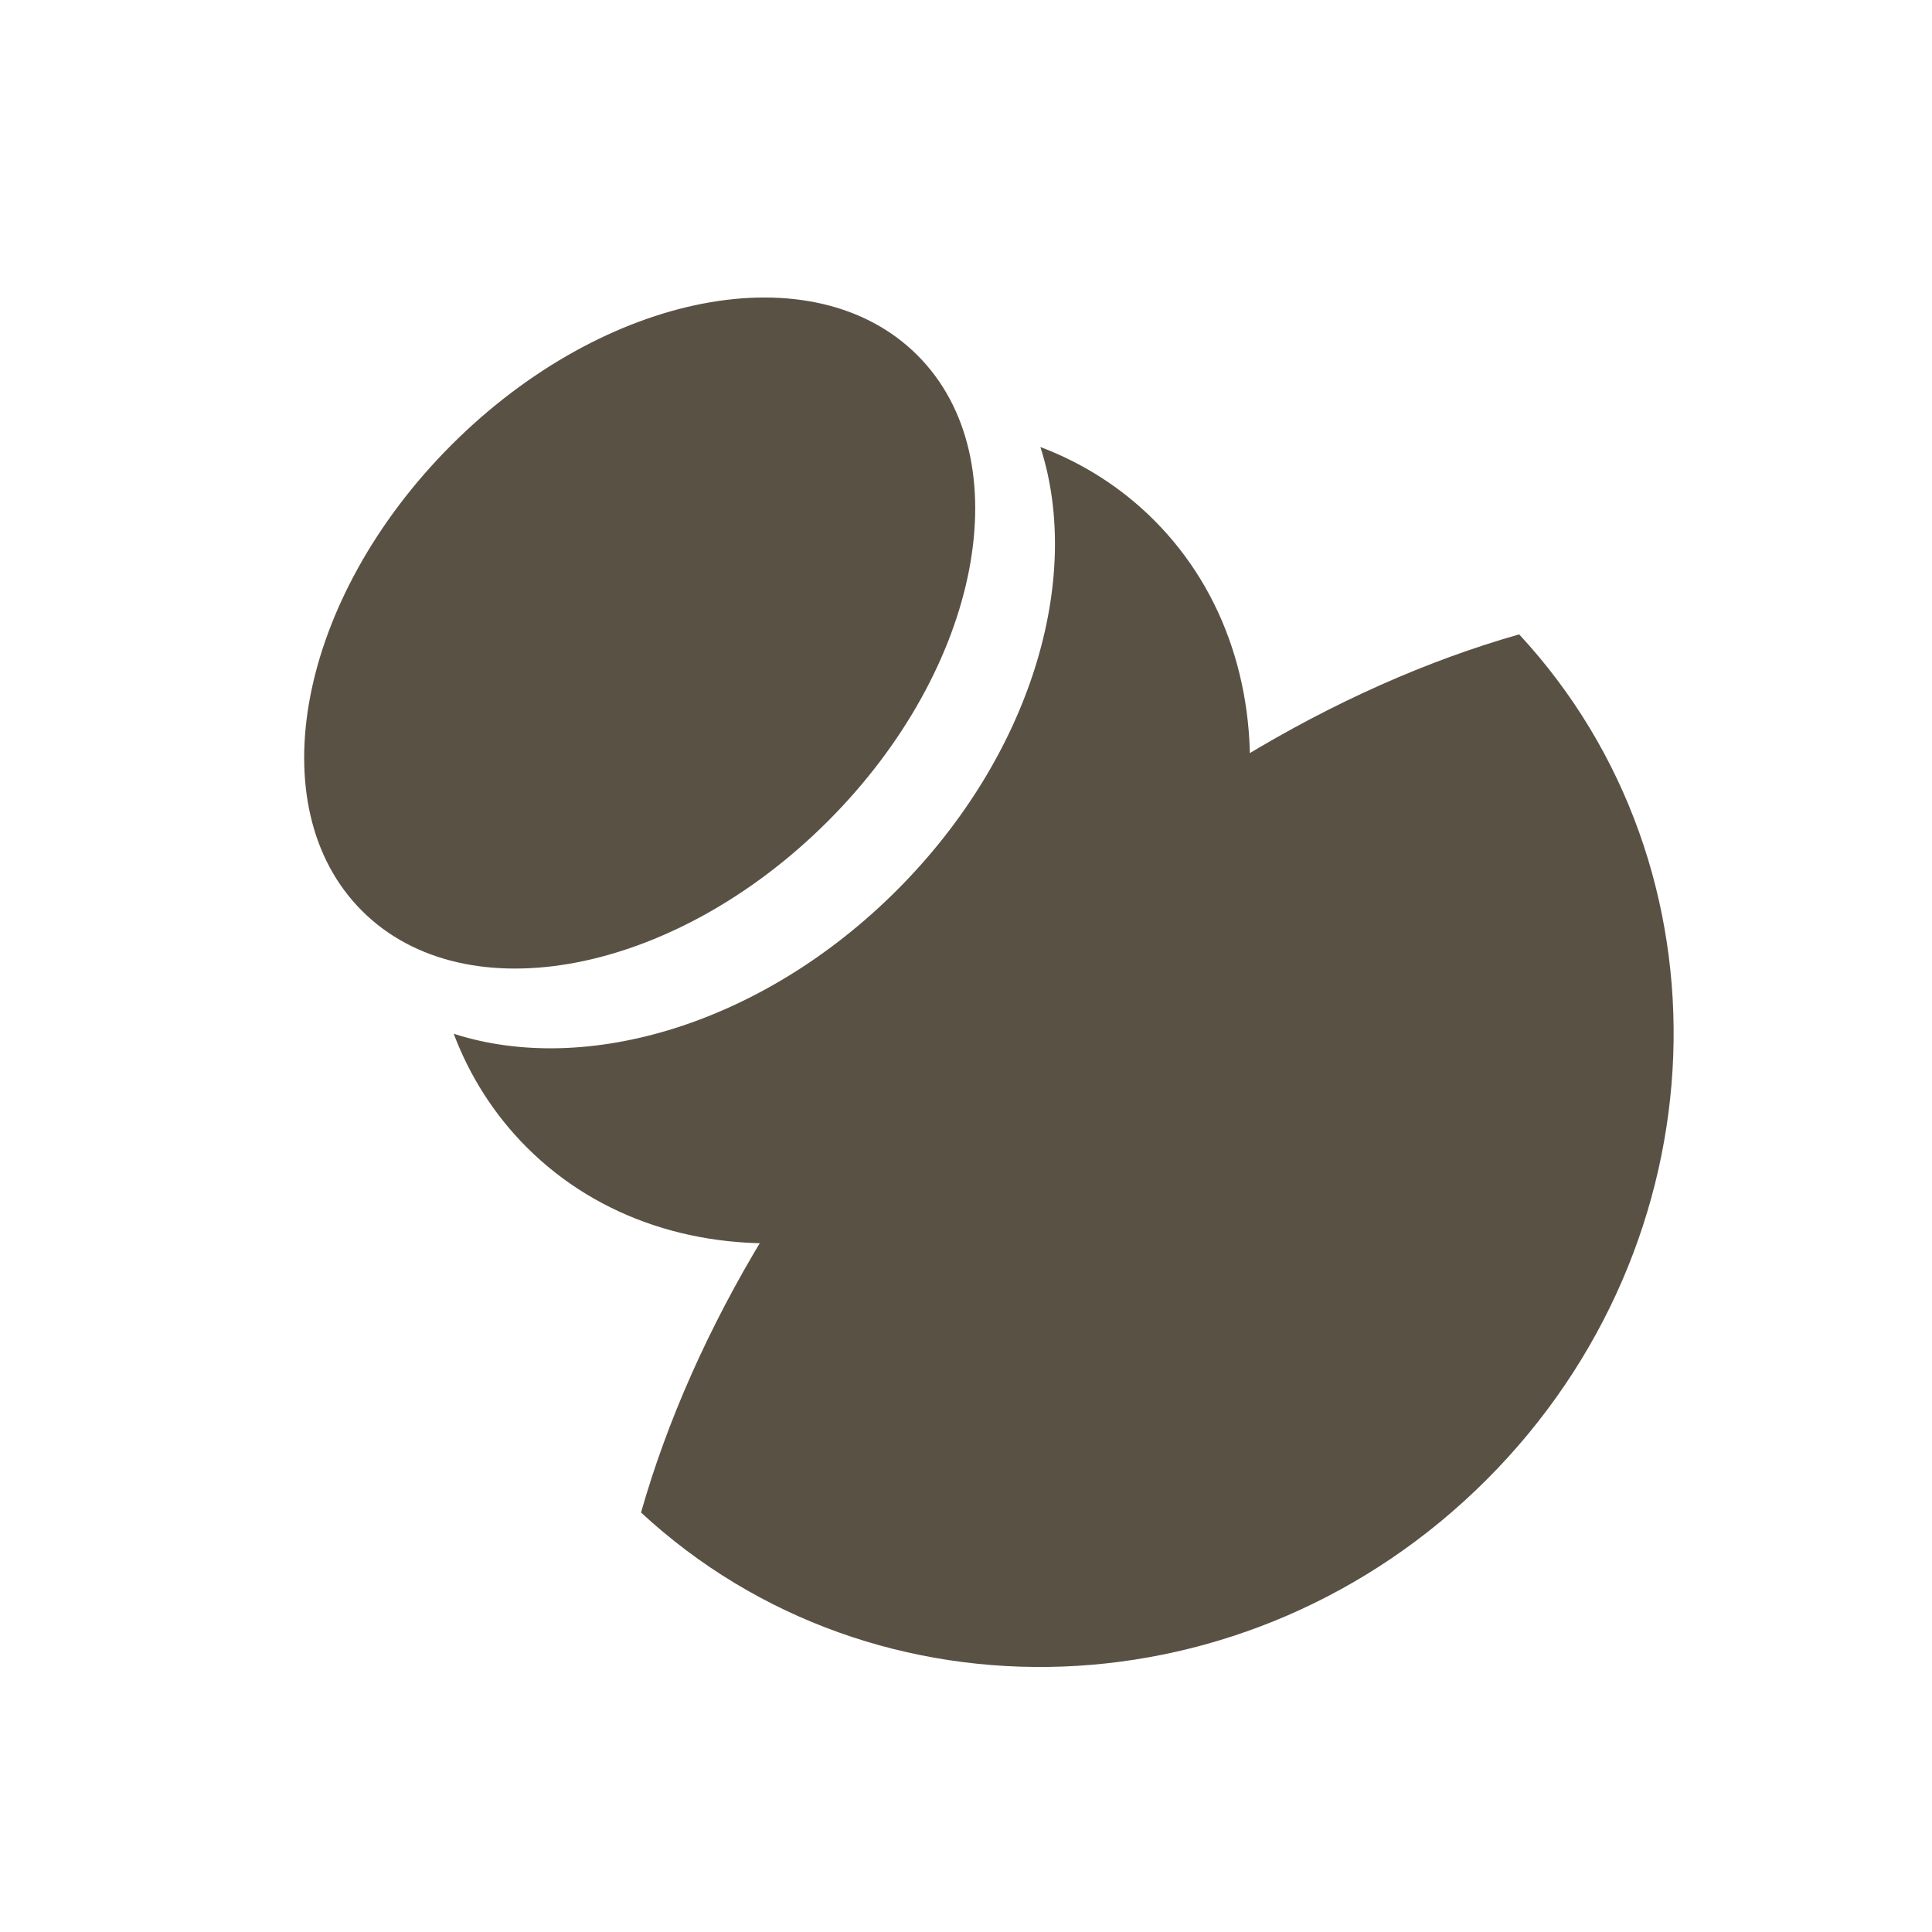
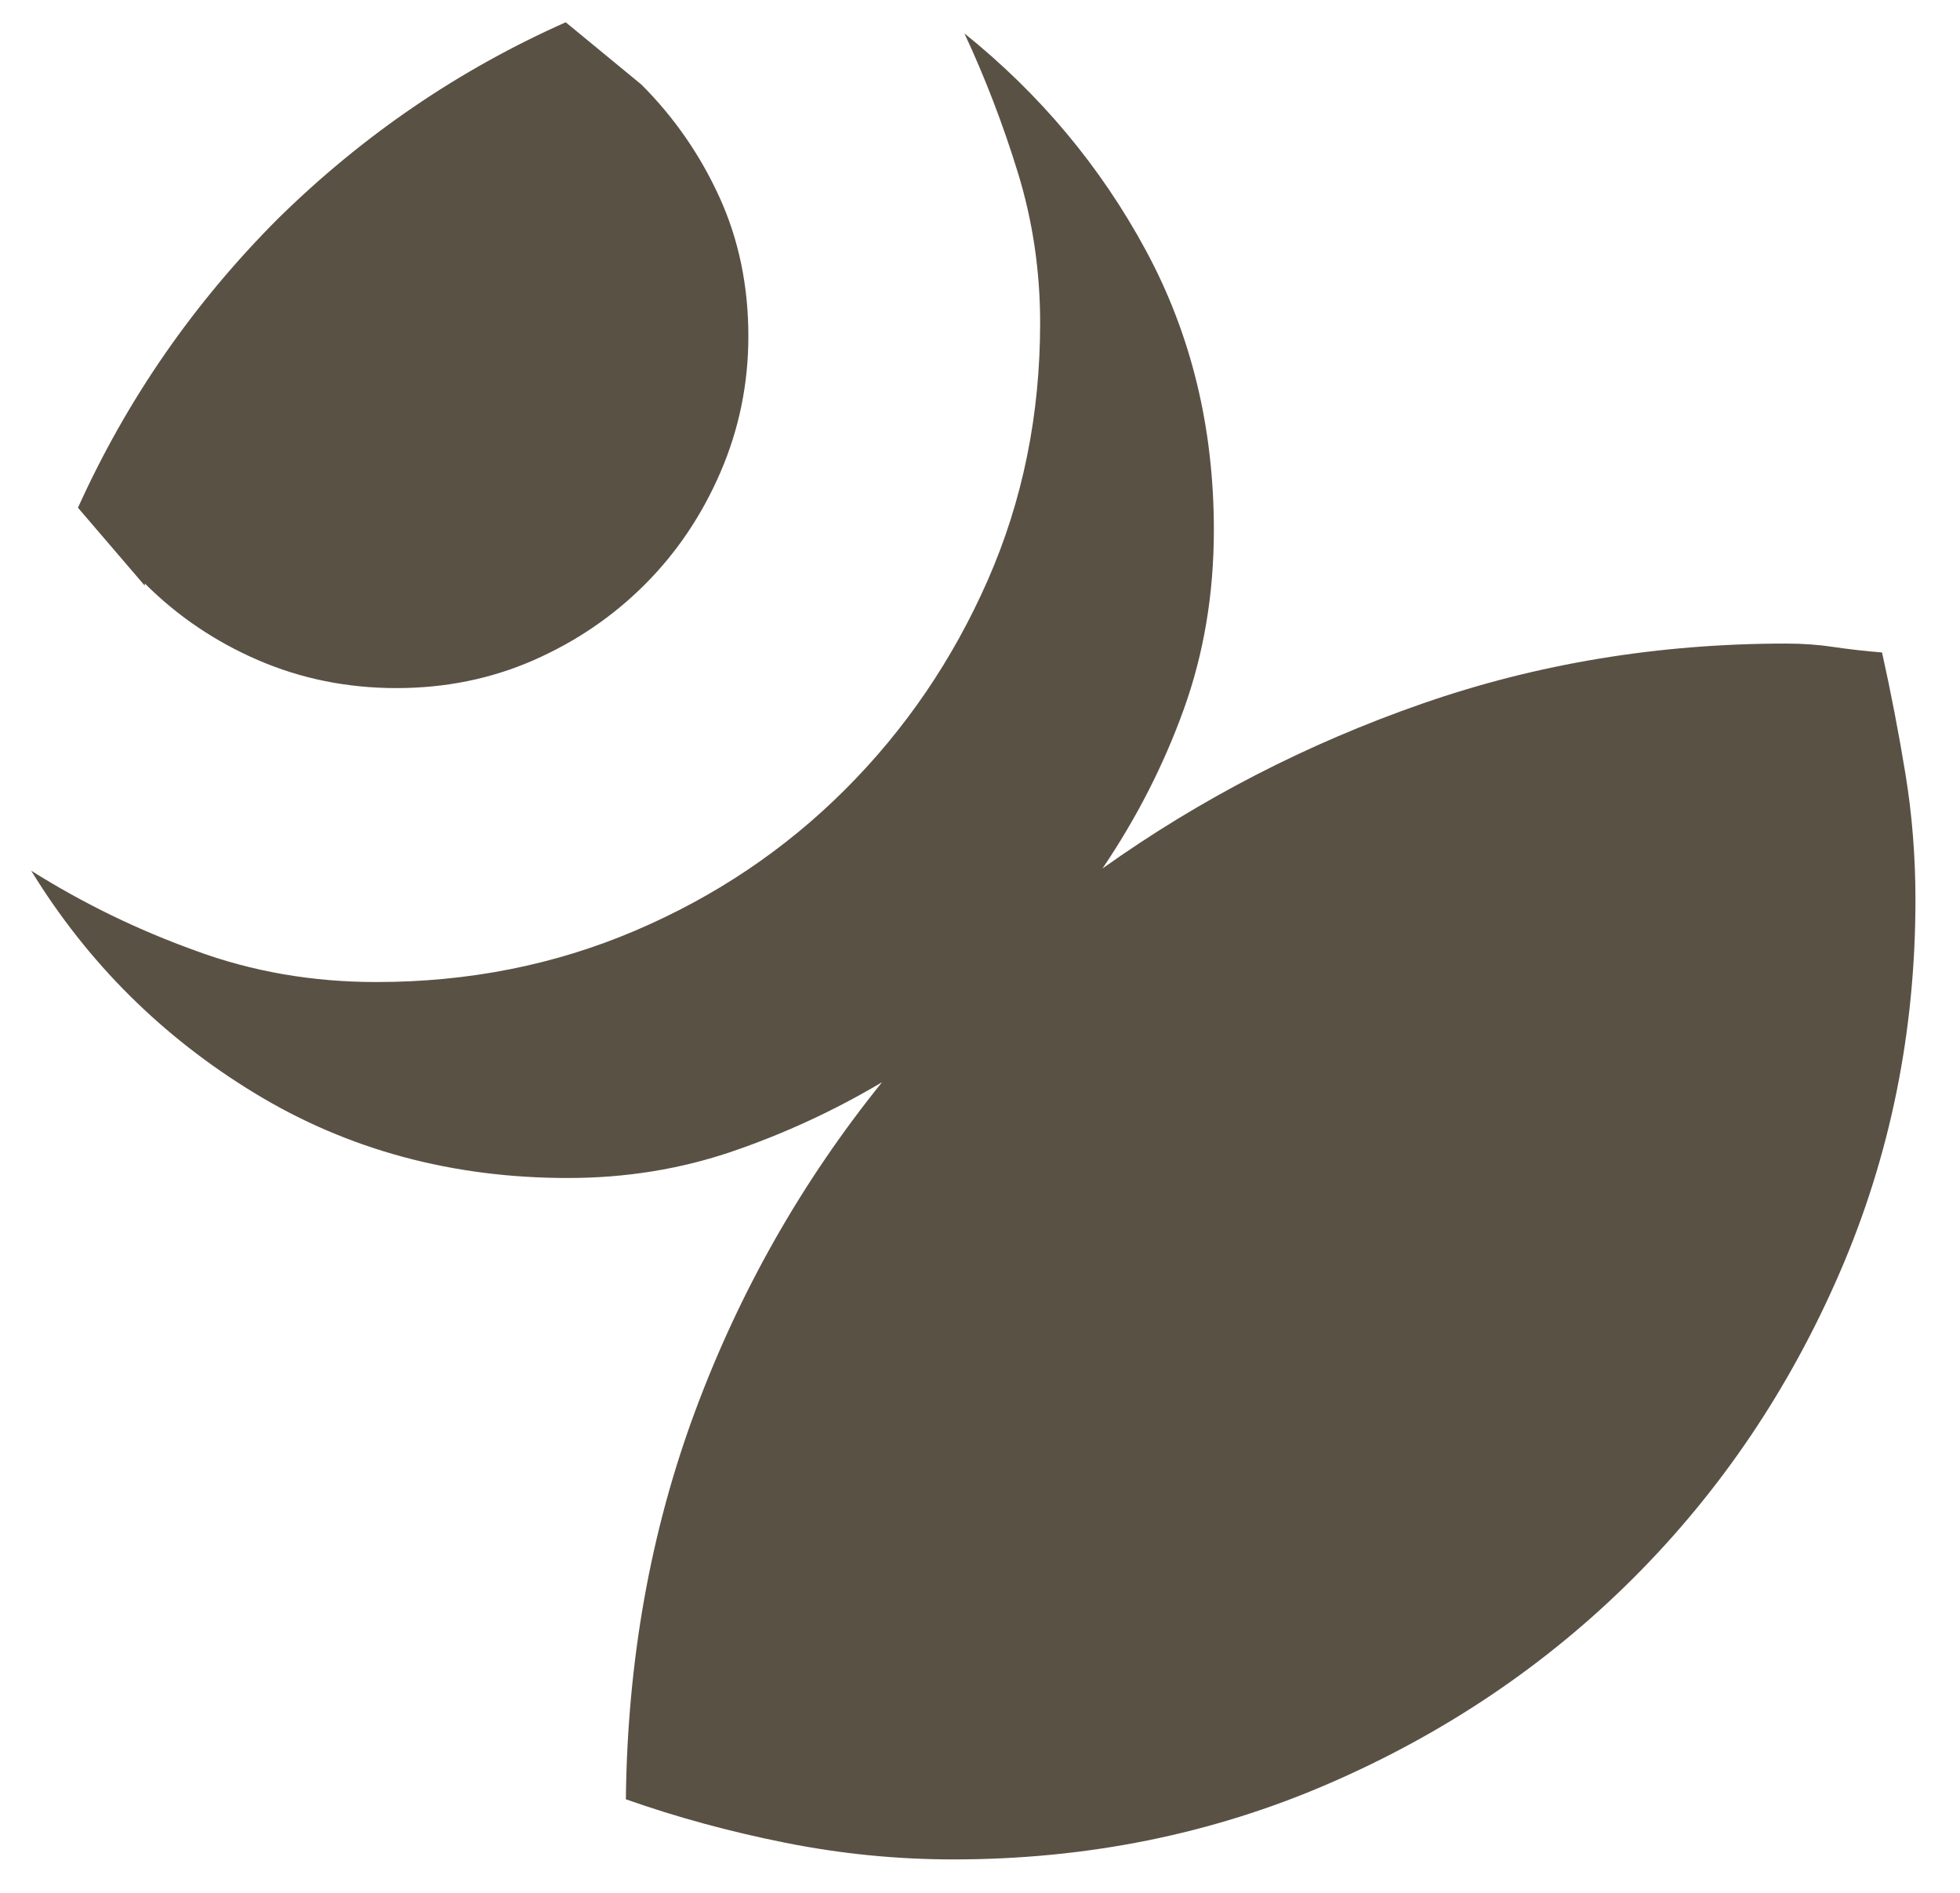
- <svg xmlns="http://www.w3.org/2000/svg" width="132" height="132" viewBox="0 0 132 132" fill="none">
-   <ellipse cx="43.706" cy="43.251" rx="26.837" ry="18.182" transform="rotate(-45 43.706 43.2512)" fill="#5a5145" />
-   <path fill-rule="evenodd" clip-rule="evenodd" d="M71.083 30.543C74.001 39.591 70.436 51.662 61.277 60.822C52.117 69.981 40.046 73.546 30.998 70.628C32.086 73.506 33.746 76.146 35.992 78.392C45.933 88.333 63.585 86.798 75.419 74.964C87.253 63.13 88.788 45.478 78.847 35.537C76.601 33.291 73.961 31.631 71.083 30.543Z" fill="#5a5145" />
-   <path fill-rule="evenodd" clip-rule="evenodd" d="M43.797 103.339C47.345 90.873 55.14 77.672 66.633 66.179C78.127 54.685 91.328 46.89 103.794 43.342C118.635 59.36 117.765 84.901 101.56 101.105C85.356 117.31 59.815 118.18 43.797 103.339Z" fill="#5a5145" />
+ <svg xmlns="http://www.w3.org/2000/svg" version="1.1" viewBox="90 -10 880 850">
+   <path fill="#5a5145" d="M178 417q38 14 81 14q62 0 116 -23t94.5 -63.5t64 -94t23.5 -115.5q0 -35 -10 -67.5t-24 -62.5q51 41 81.5 97.5t30.5 125.5q0 43 -13.5 80.5t-36.5 71.5q66 -47 143.5 -74t163.5 -27q11 0 21 1.5t22 2.5q6 27 10.5 54.5t4.5 56.5q0 89 -34 167.5t-92.5 137t-137 92.5 t-168.5 34q-38 0 -75.5 -7.5t-71.5 -19.5q1 -93 31 -174t84 -148q-32 19 -67 31t-74 12q-78 0 -140.5 -38t-100.5 -100q35 22 74 36zM215 88q57 -56 129 -88l34 28q22 22 35 50.5t13 62.5q0 32 -12.5 61t-34 50.5t-50 34t-61.5 12.5t-62 -12.5t-51 -34.5v1l-30 -35 q33 -73 90 -130z" />
</svg>
